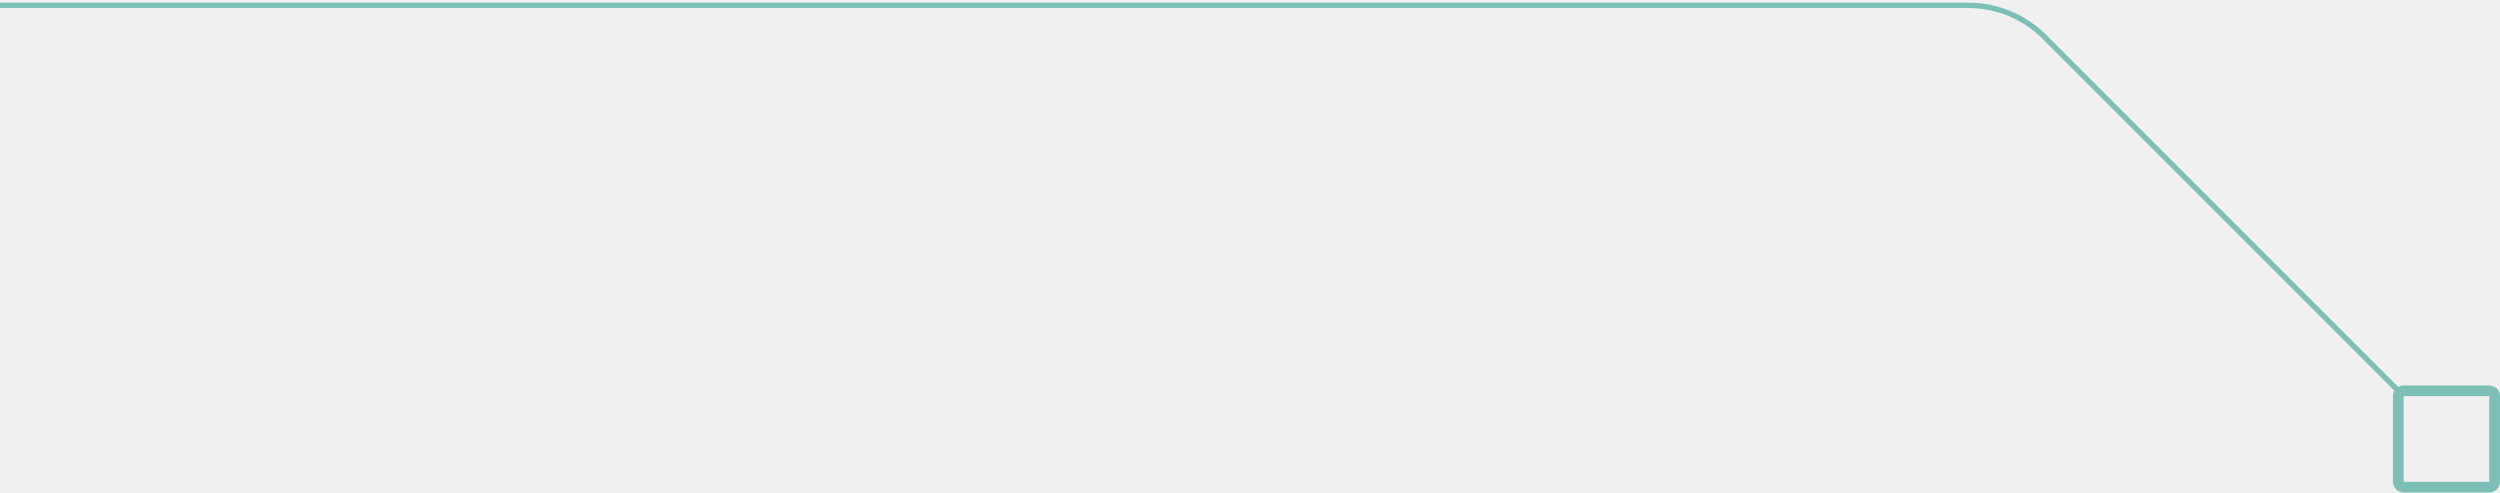
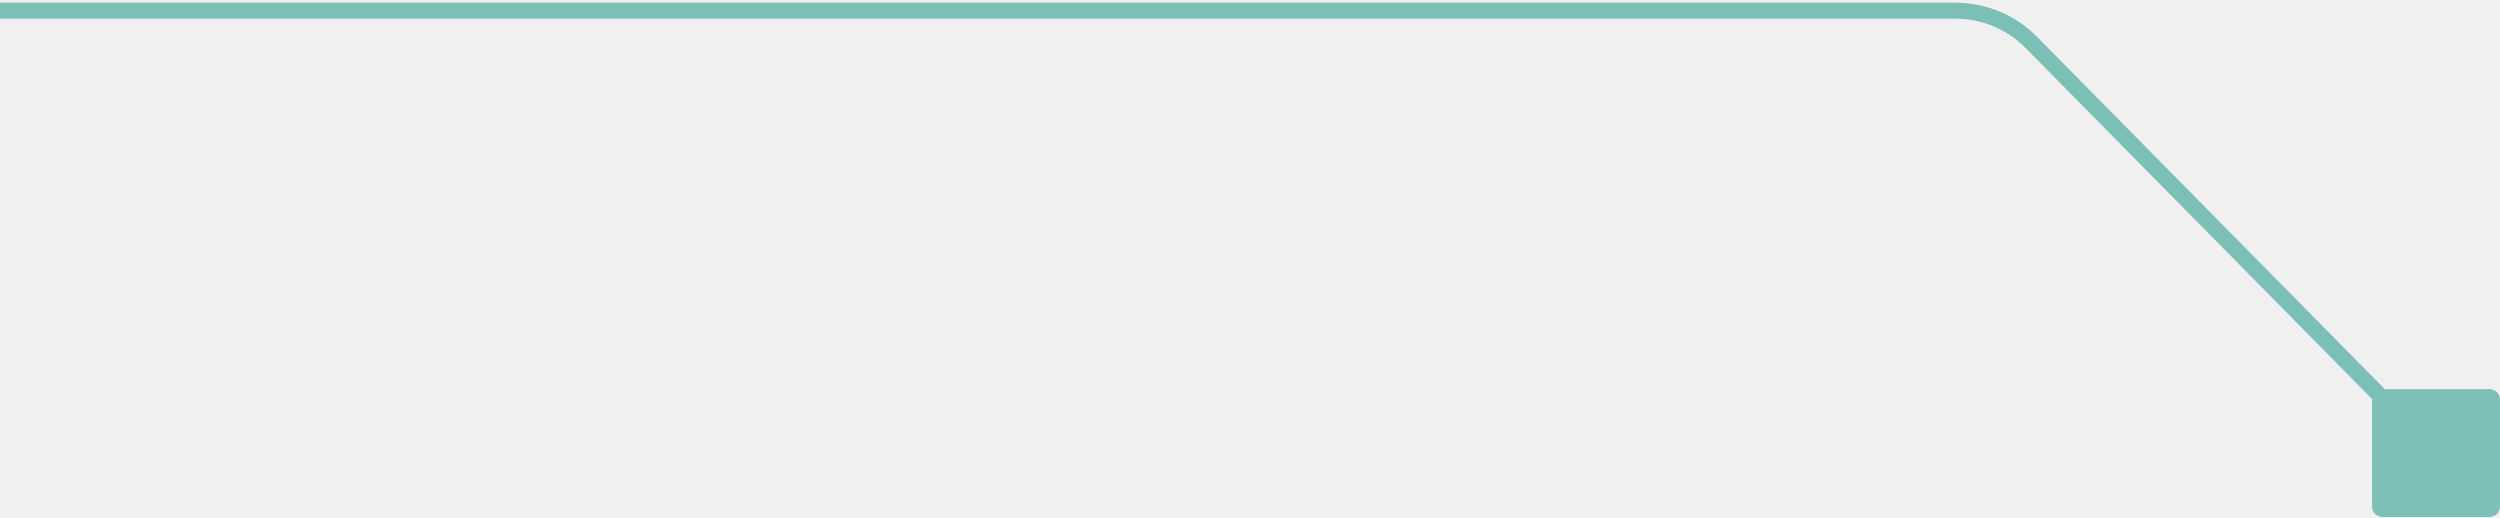
- <svg xmlns="http://www.w3.org/2000/svg" width="467" height="92" viewBox="0 0 467 92" fill="none">
-   <rect x="448" y="73" width="18" height="18" rx="1" stroke="#7BBFB7" stroke-width="2" />
-   <path d="M448 73L381.858 6.858C378.107 3.107 373.02 1 367.716 1H0" stroke="#7BBFB7" />
+ <svg xmlns="http://www.w3.org/2000/svg" width="469" height="97" viewBox="0 0 469 97" fill="none">
+   <mask id="path-1-inside-1_2161_2770" fill="white">
+     <rect x="445" y="73" width="24" height="24" rx="2" />
+   </mask>
+   <rect x="445" y="73" width="24" height="24" rx="2" stroke="#7BBFB7" fill="#7BBFB7" border-radius="4" stroke-width="6" mask="url(#path-1-inside-1_2161_2770)" />
+   <path d="M447.041 74.791L381.068 7.951C377.31 4.143 372.184 2 366.834 2H9.91821e-05" stroke="#7BBFB7" stroke-width="3" />
</svg>
